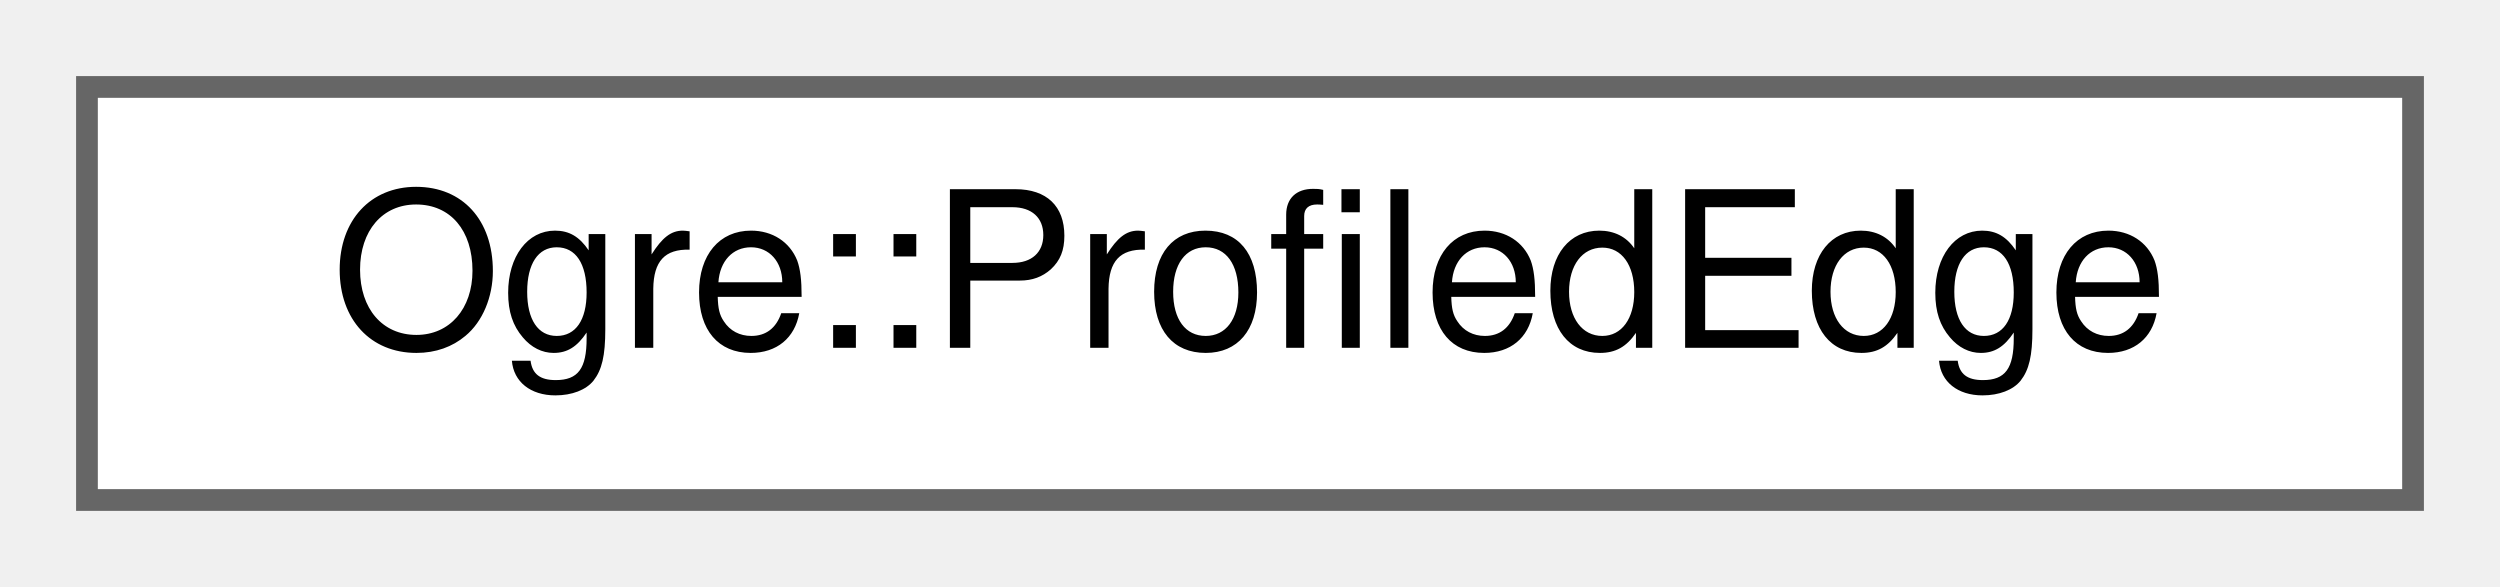
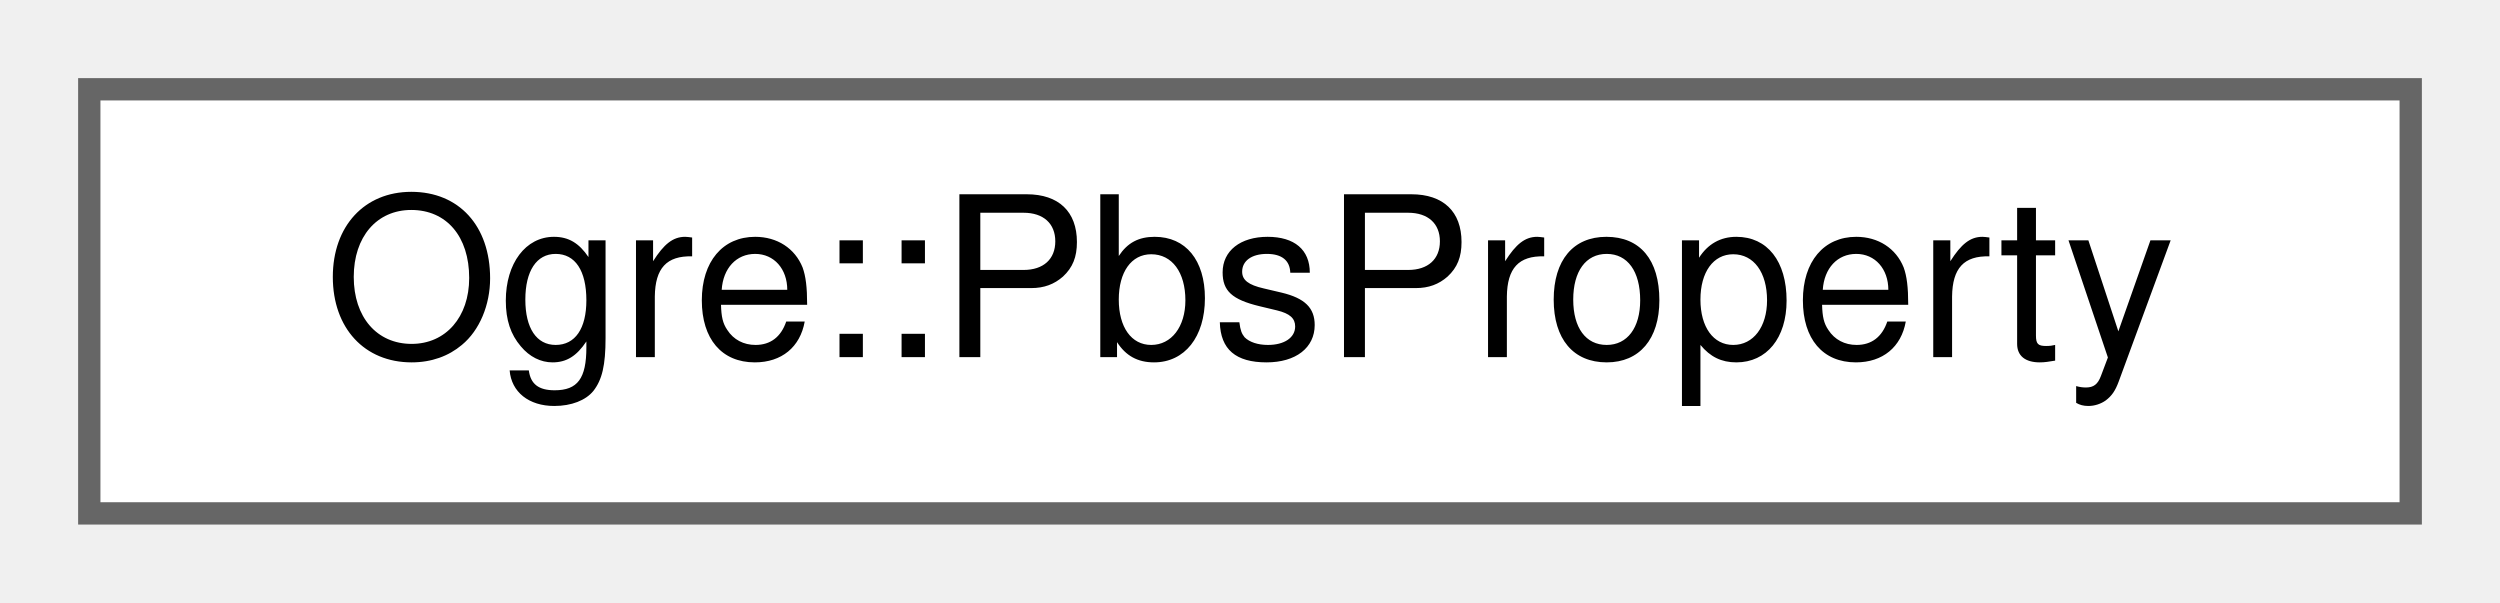
- <svg xmlns="http://www.w3.org/2000/svg" xmlns:xlink="http://www.w3.org/1999/xlink" width="115pt" height="27pt" viewBox="0.00 0.00 115.00 27.00">
+ <svg xmlns="http://www.w3.org/2000/svg" xmlns:xlink="http://www.w3.org/1999/xlink" width="112pt" height="27pt" viewBox="0.00 0.00 112.00 27.00">
  <g id="graph0" class="graph" transform="scale(1 1) rotate(0) translate(4 23)">
    <g id="Node000000" class="node">
      <g id="a_Node000000">
-         <a xlink:href="struct_ogre_1_1_profiled_edge.html" target="_top" xlink:title=" ">
-           <polygon fill="white" stroke="#666666" points="107,-19 0,-19 0,0 107,0 107,-19" />
-           <text text-anchor="middle" x="53.5" y="-7" font-family="Helvetica,sans-Serif" font-size="10.00">Ogre::ProfiledEdge</text>
+         <a xlink:href="struct_ogre_1_1_pbs_property.html" target="_top" xlink:title=" ">
+           <polygon fill="white" stroke="#666666" points="104,-19 0,-19 0,0 104,0 104,-19" />
+           <text text-anchor="middle" x="52" y="-7" font-family="Helvetica,sans-Serif" font-size="10.00">Ogre::PbsProperty</text>
        </a>
      </g>
    </g>
  </g>
</svg>
